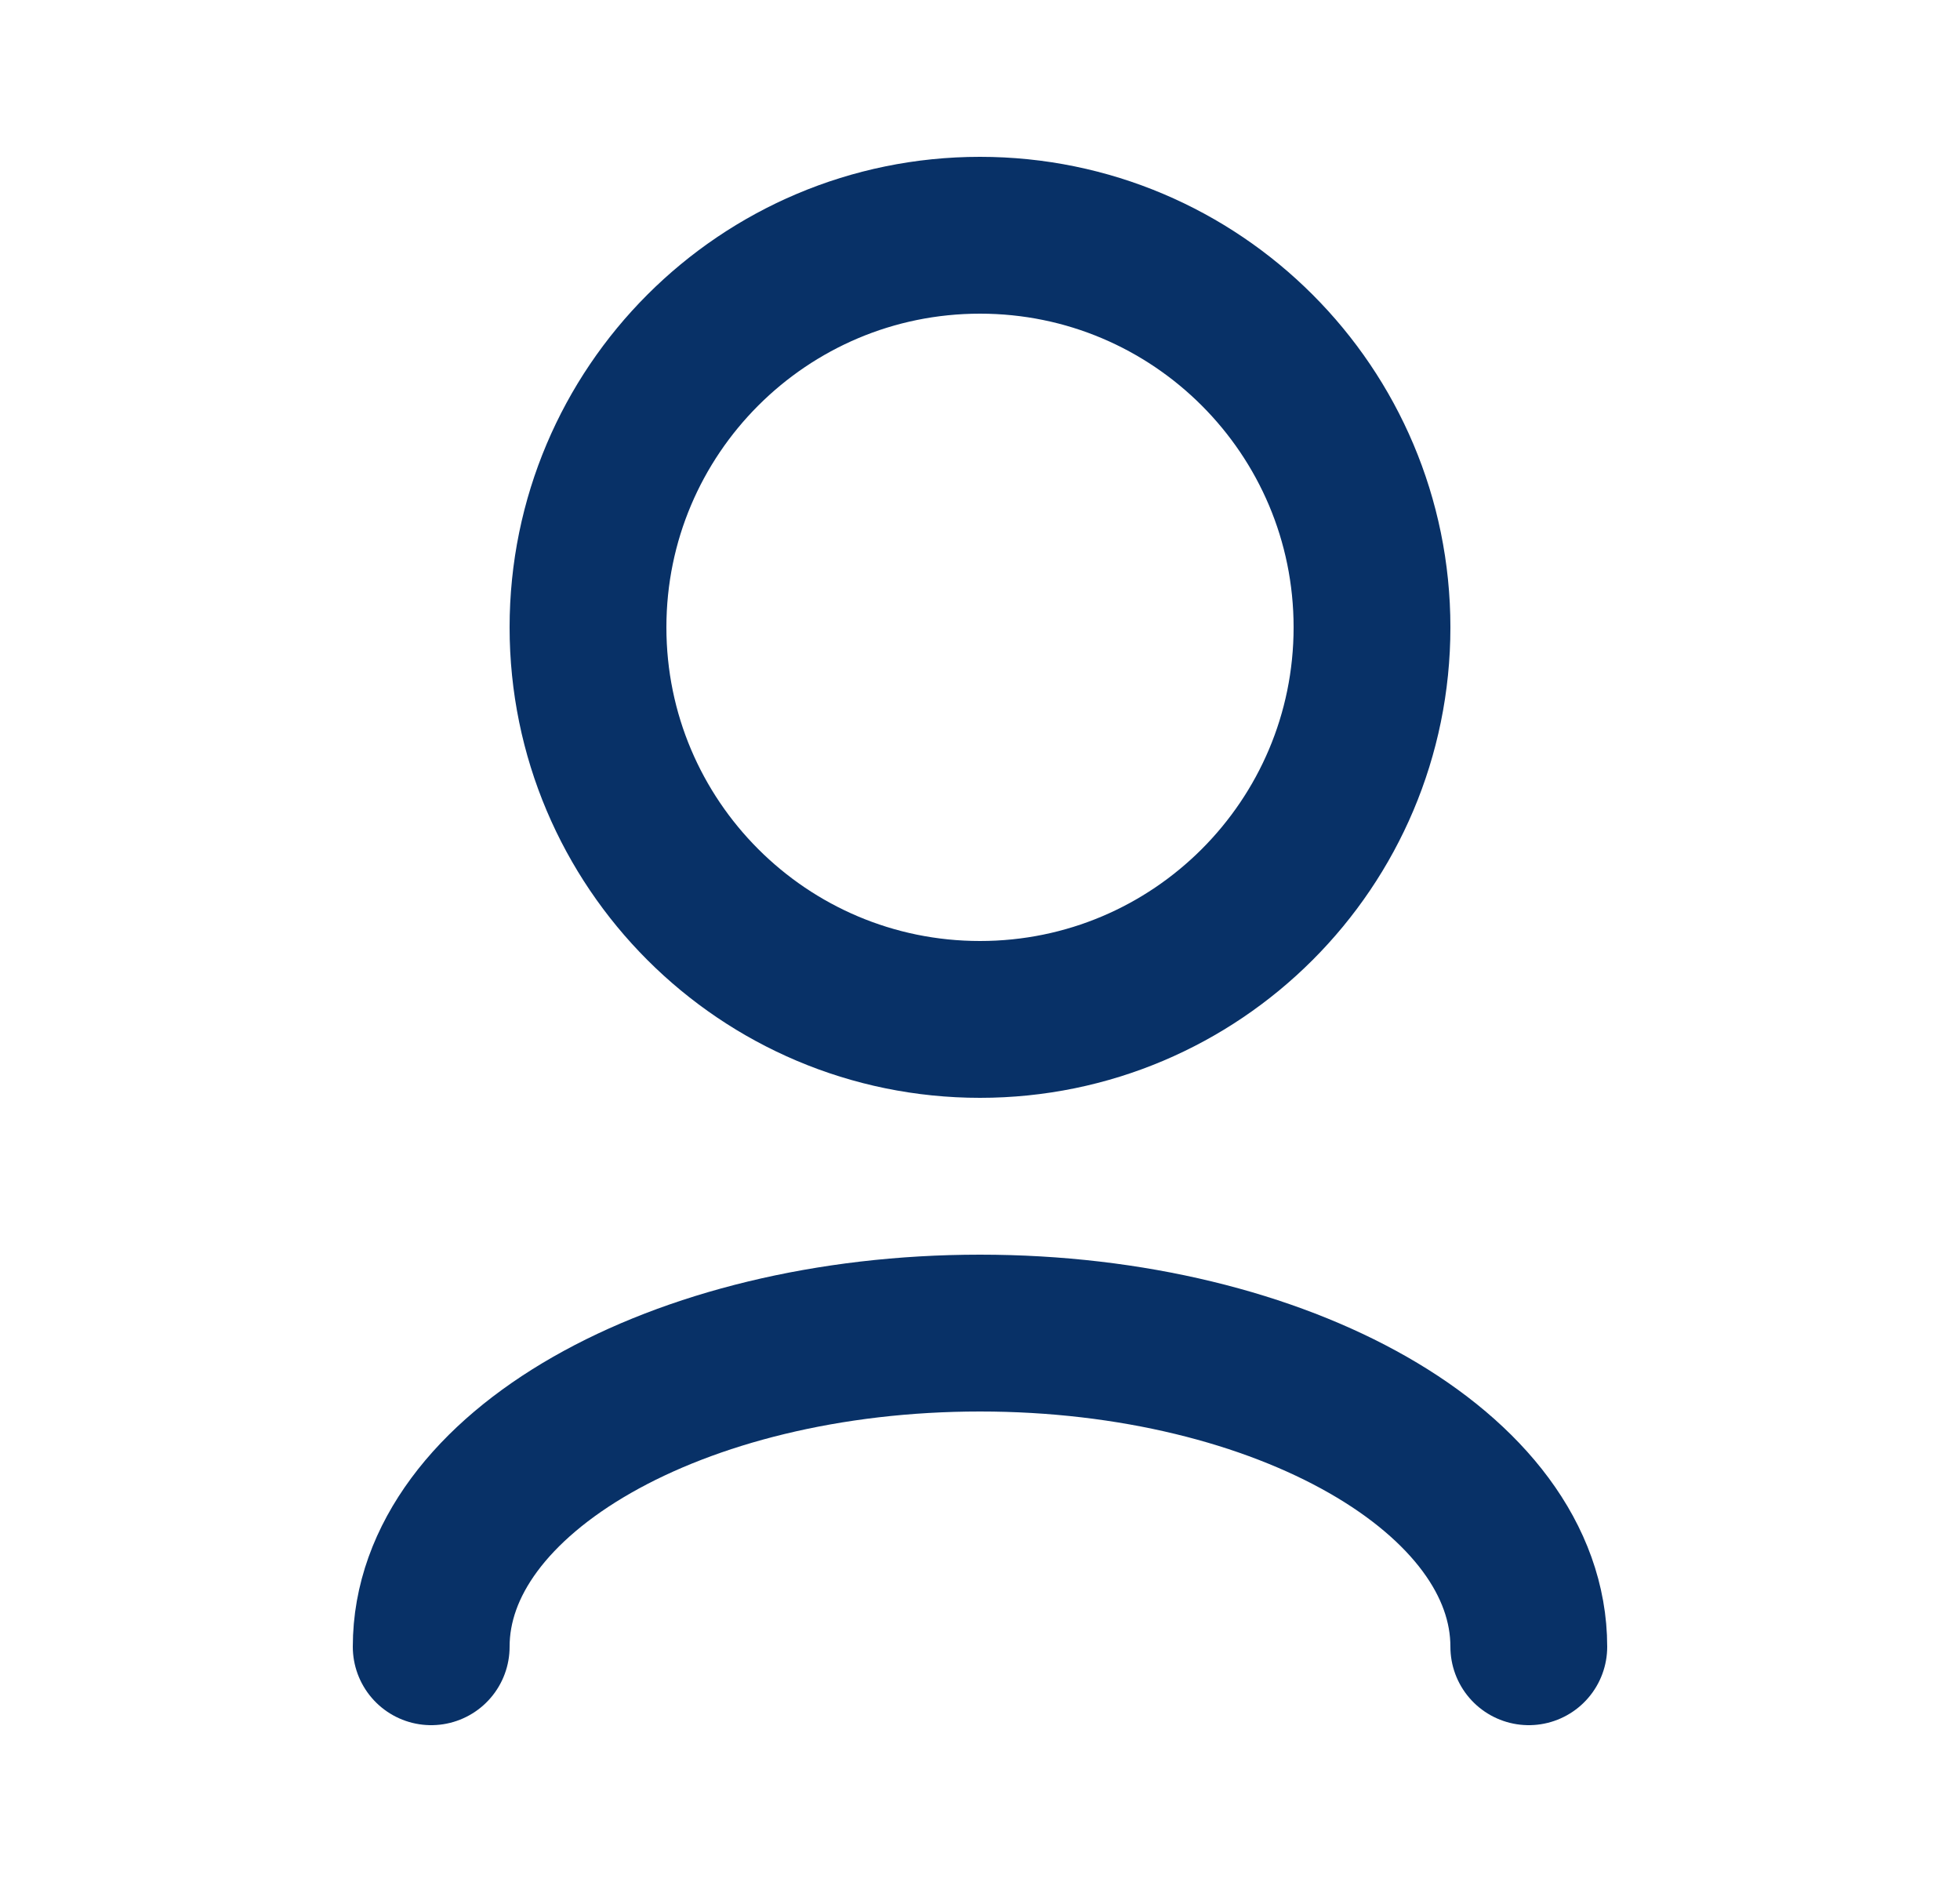
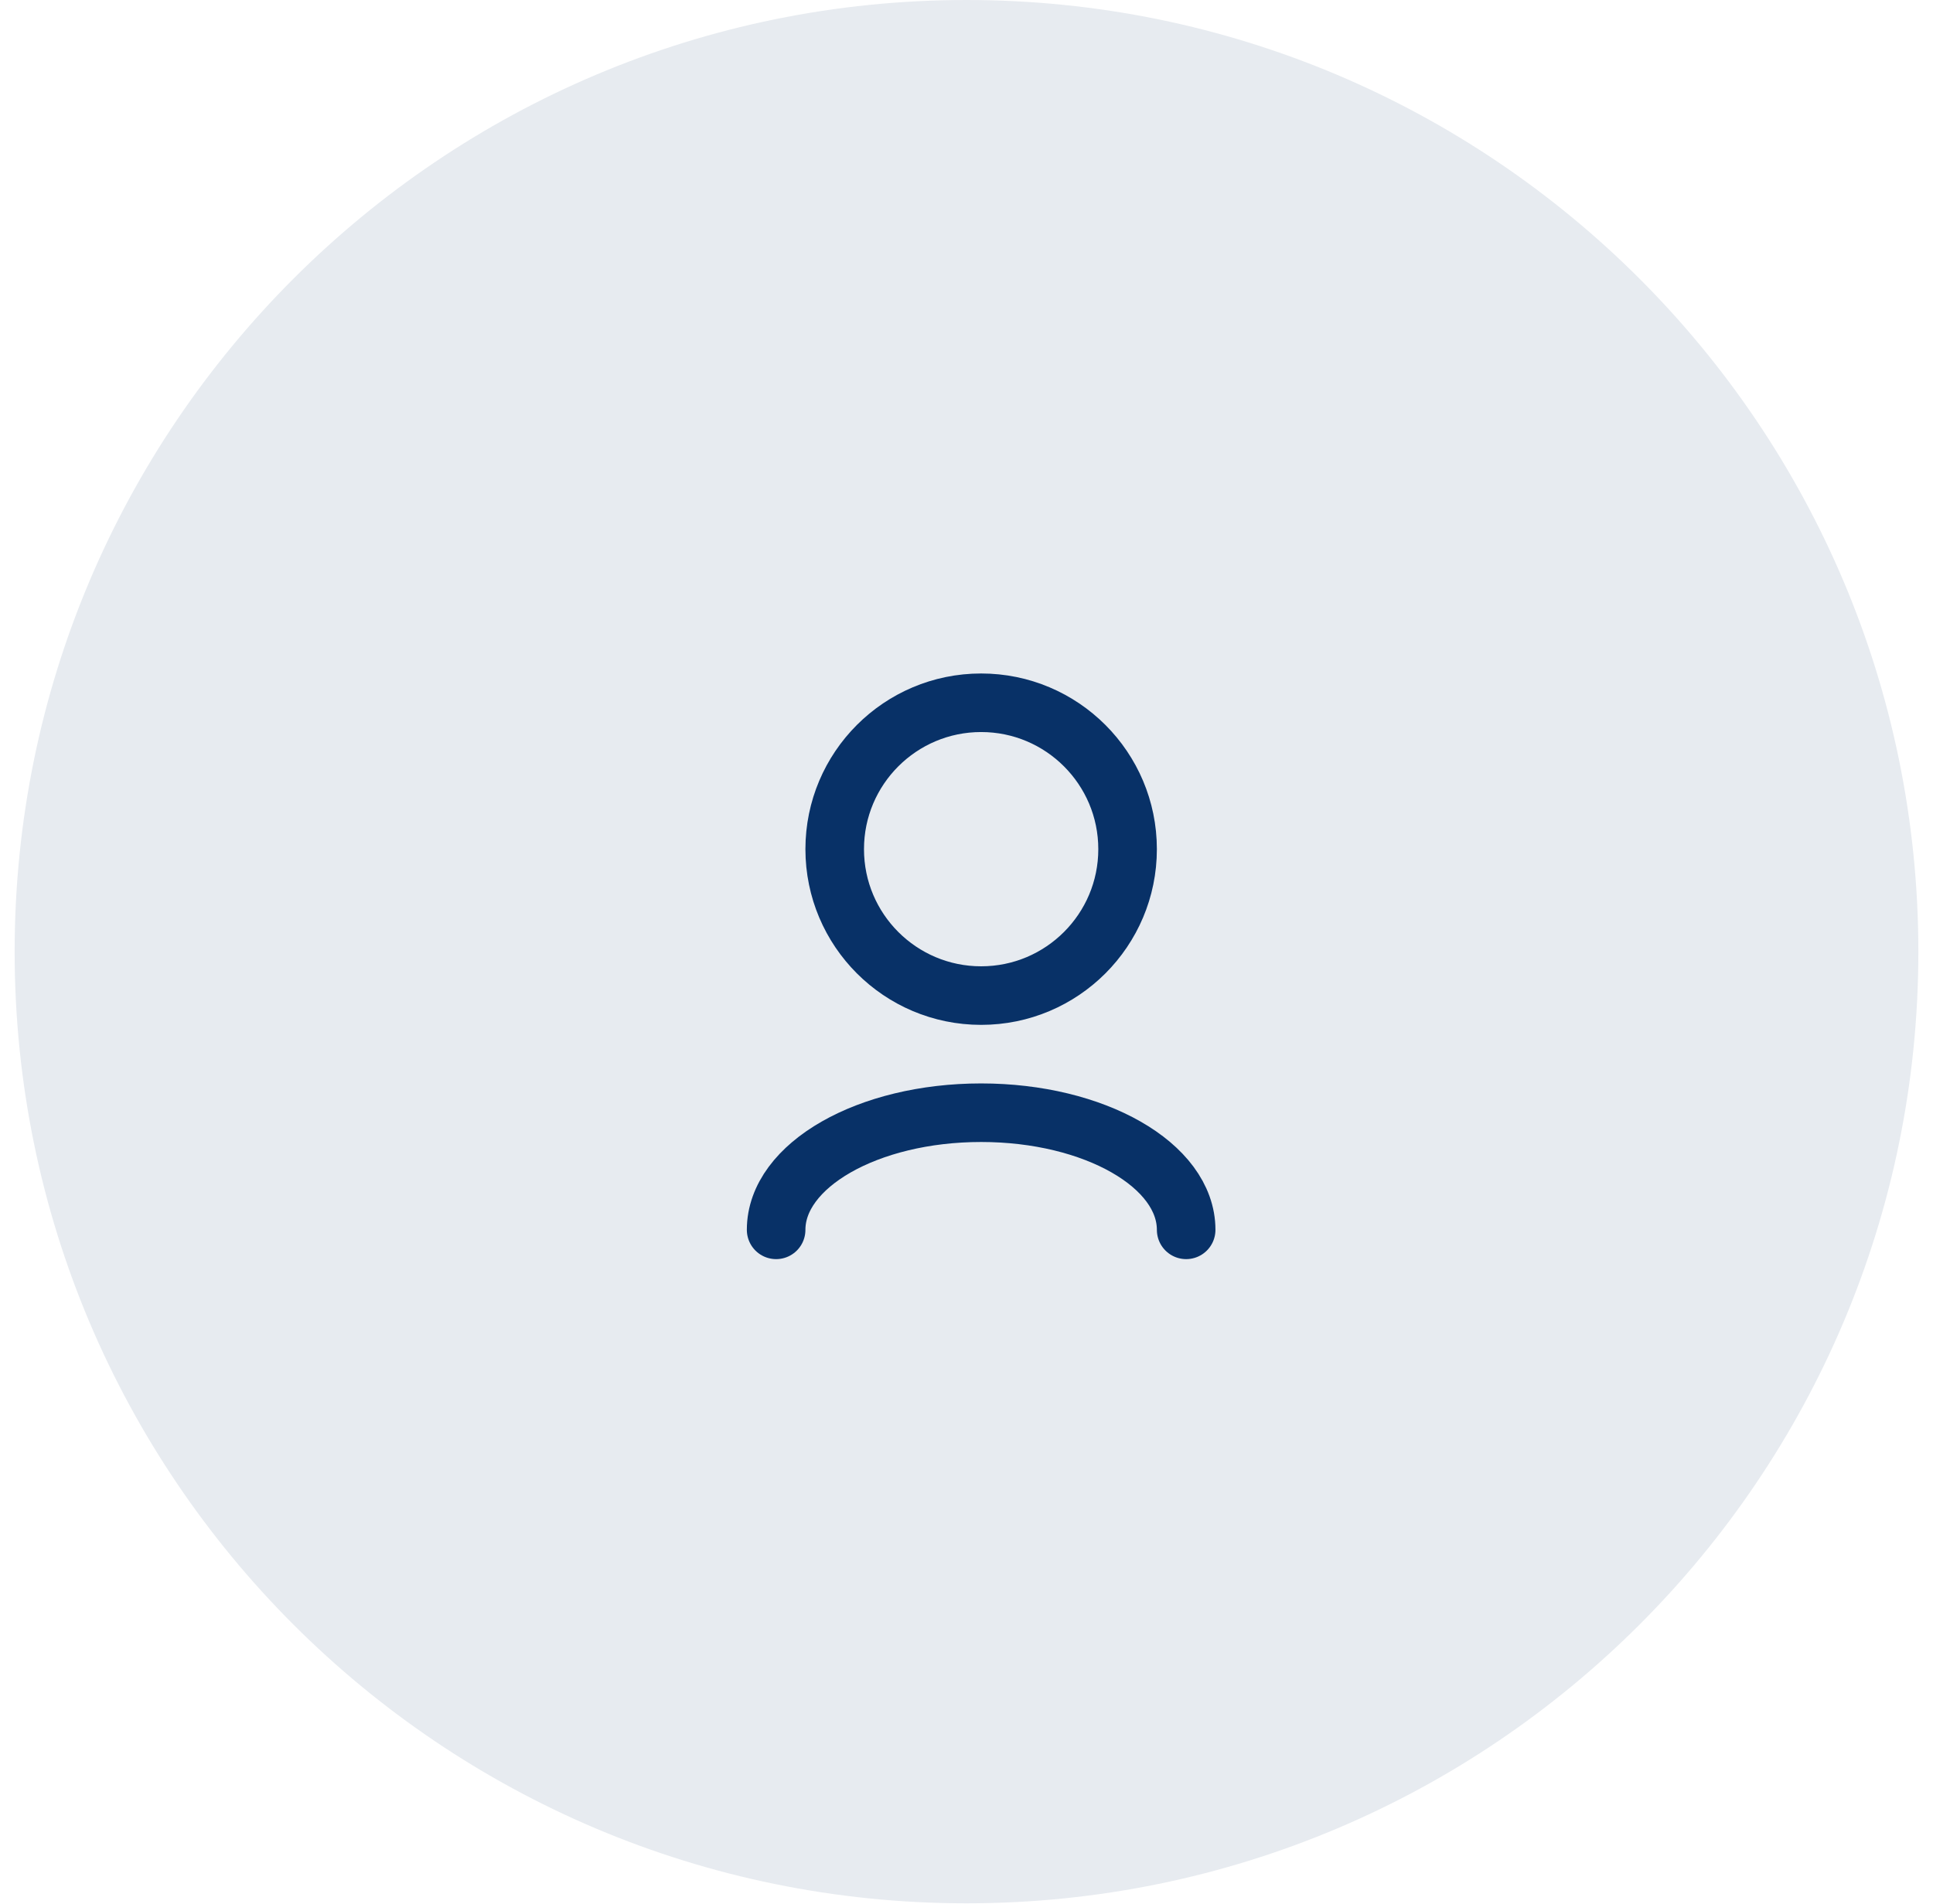
- <svg xmlns="http://www.w3.org/2000/svg" width="25" height="24" viewBox="0 0 25 24" fill="none">
-   <path d="M5.5 21C5.5 18.791 8.634 17 12.5 17C16.366 17 19.5 18.791 19.5 21" stroke="#083167" stroke-width="2" stroke-linecap="round" stroke-linejoin="round" />
-   <path d="M12.5 13C15.261 13 17.5 10.761 17.5 8C17.5 5.239 15.261 3 12.5 3C9.739 3 7.5 5.239 7.5 8C7.5 10.761 9.739 13 12.5 13Z" stroke="#083167" stroke-width="2" stroke-linecap="round" stroke-linejoin="round" />
+ <svg xmlns="http://www.w3.org/2000/svg" width="66" height="65" viewBox="0 0 66 65" fill="none">
+   <circle cx="33" cy="32.5" r="32.5" fill="#E7EBF0" />
+   <path d="M26.5 42C26.5 39.791 29.634 38 33.5 38C37.366 38 40.5 39.791 40.5 42" stroke="#083167" stroke-width="2" stroke-linecap="round" stroke-linejoin="round" />
+   <path d="M33.5 34C36.261 34 38.5 31.761 38.5 29C38.5 26.239 36.261 24 33.5 24C30.739 24 28.5 26.239 28.5 29C28.5 31.761 30.739 34 33.5 34Z" stroke="#083167" stroke-width="2" stroke-linecap="round" stroke-linejoin="round" />
</svg>
